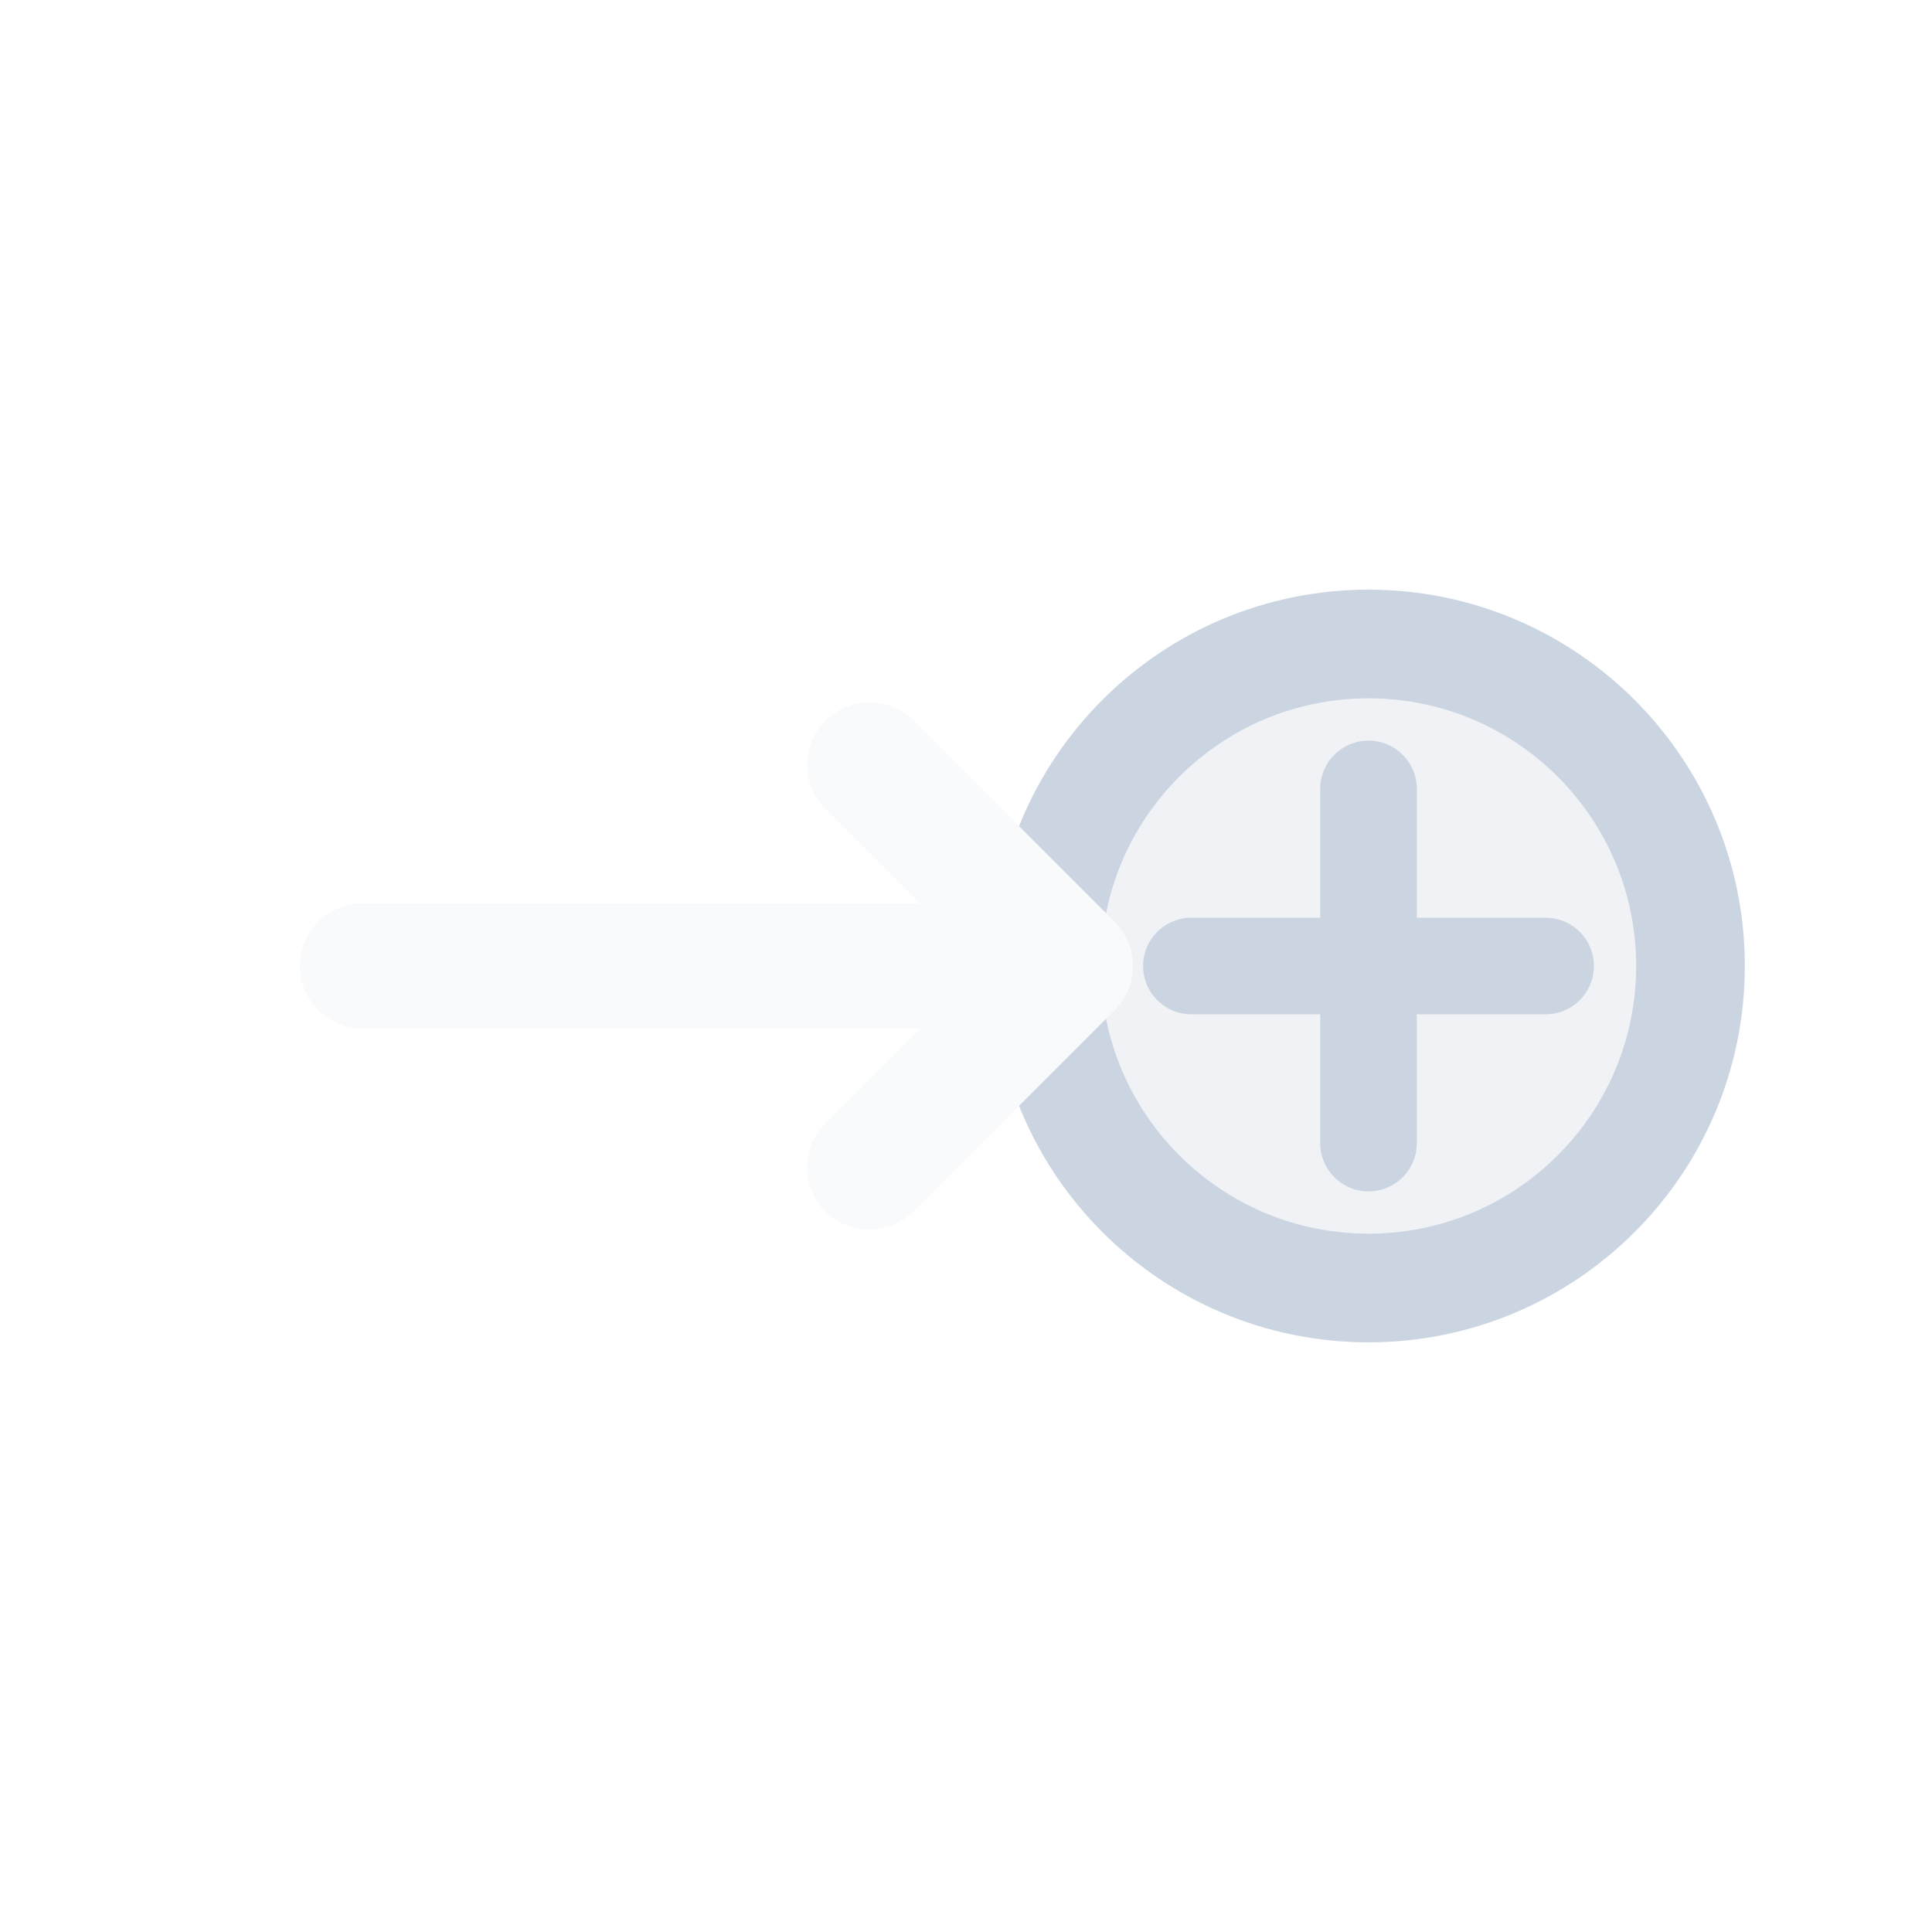
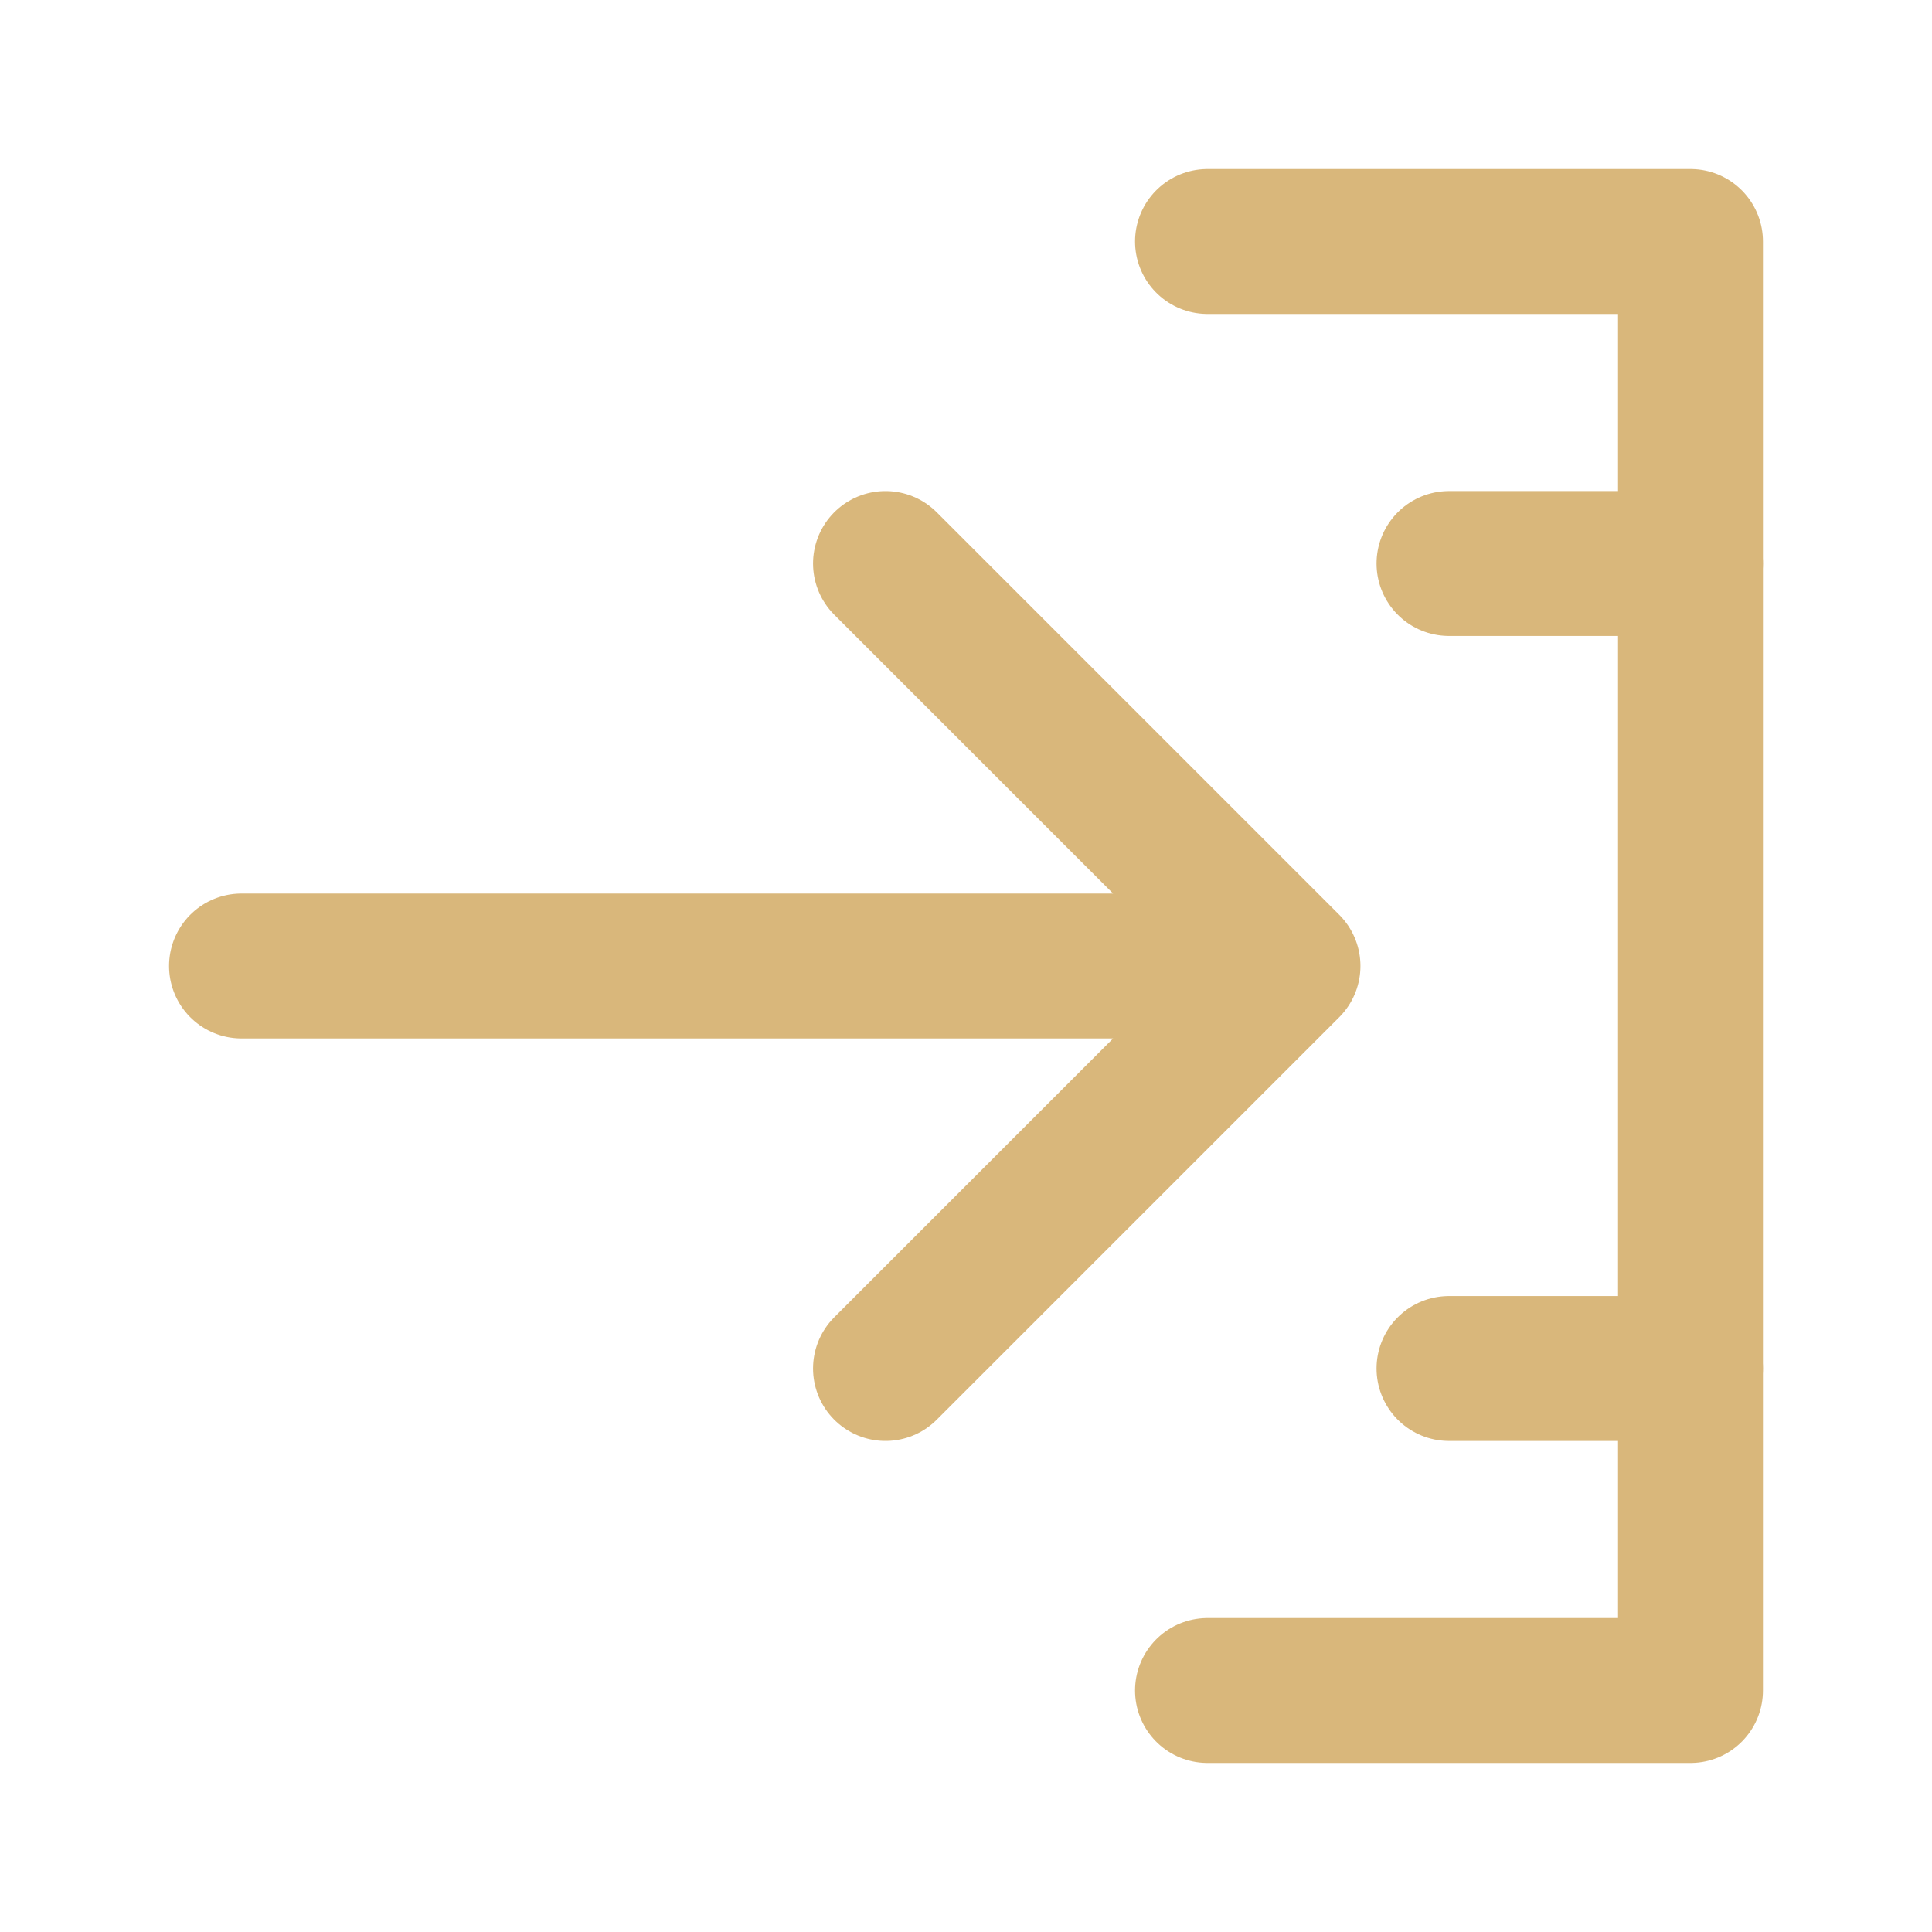
- <svg xmlns="http://www.w3.org/2000/svg" viewBox="0 0 24 24">
-   <circle cx="17" cy="12" r="4" fill="#94a3b8" fill-opacity=".14" stroke="#cbd5e1" stroke-width="1.35" />
-   <path d="M4.5 12h8.8M10.8 9.5l2.5 2.5-2.5 2.5" fill="none" stroke="#f8fafc" stroke-width="1.55" stroke-linecap="round" stroke-linejoin="round" />
-   <path fill="none" d="M17 9.8v4.4M14.8 12h4.4" stroke="#cbd5e1" stroke-width="1.2" stroke-linecap="round" />
+ <svg xmlns="http://www.w3.org/2000/svg" viewBox="0 0 24 24" fill="none" stroke="#d9b77b" stroke-width="1.8" stroke-linecap="round" stroke-linejoin="round">
+   <path d="M15 3h6v18h-6M3 12h13m-5-5 5 5-5 5" />
+   <path d="M18 7h3M18 17h3" />
</svg>
